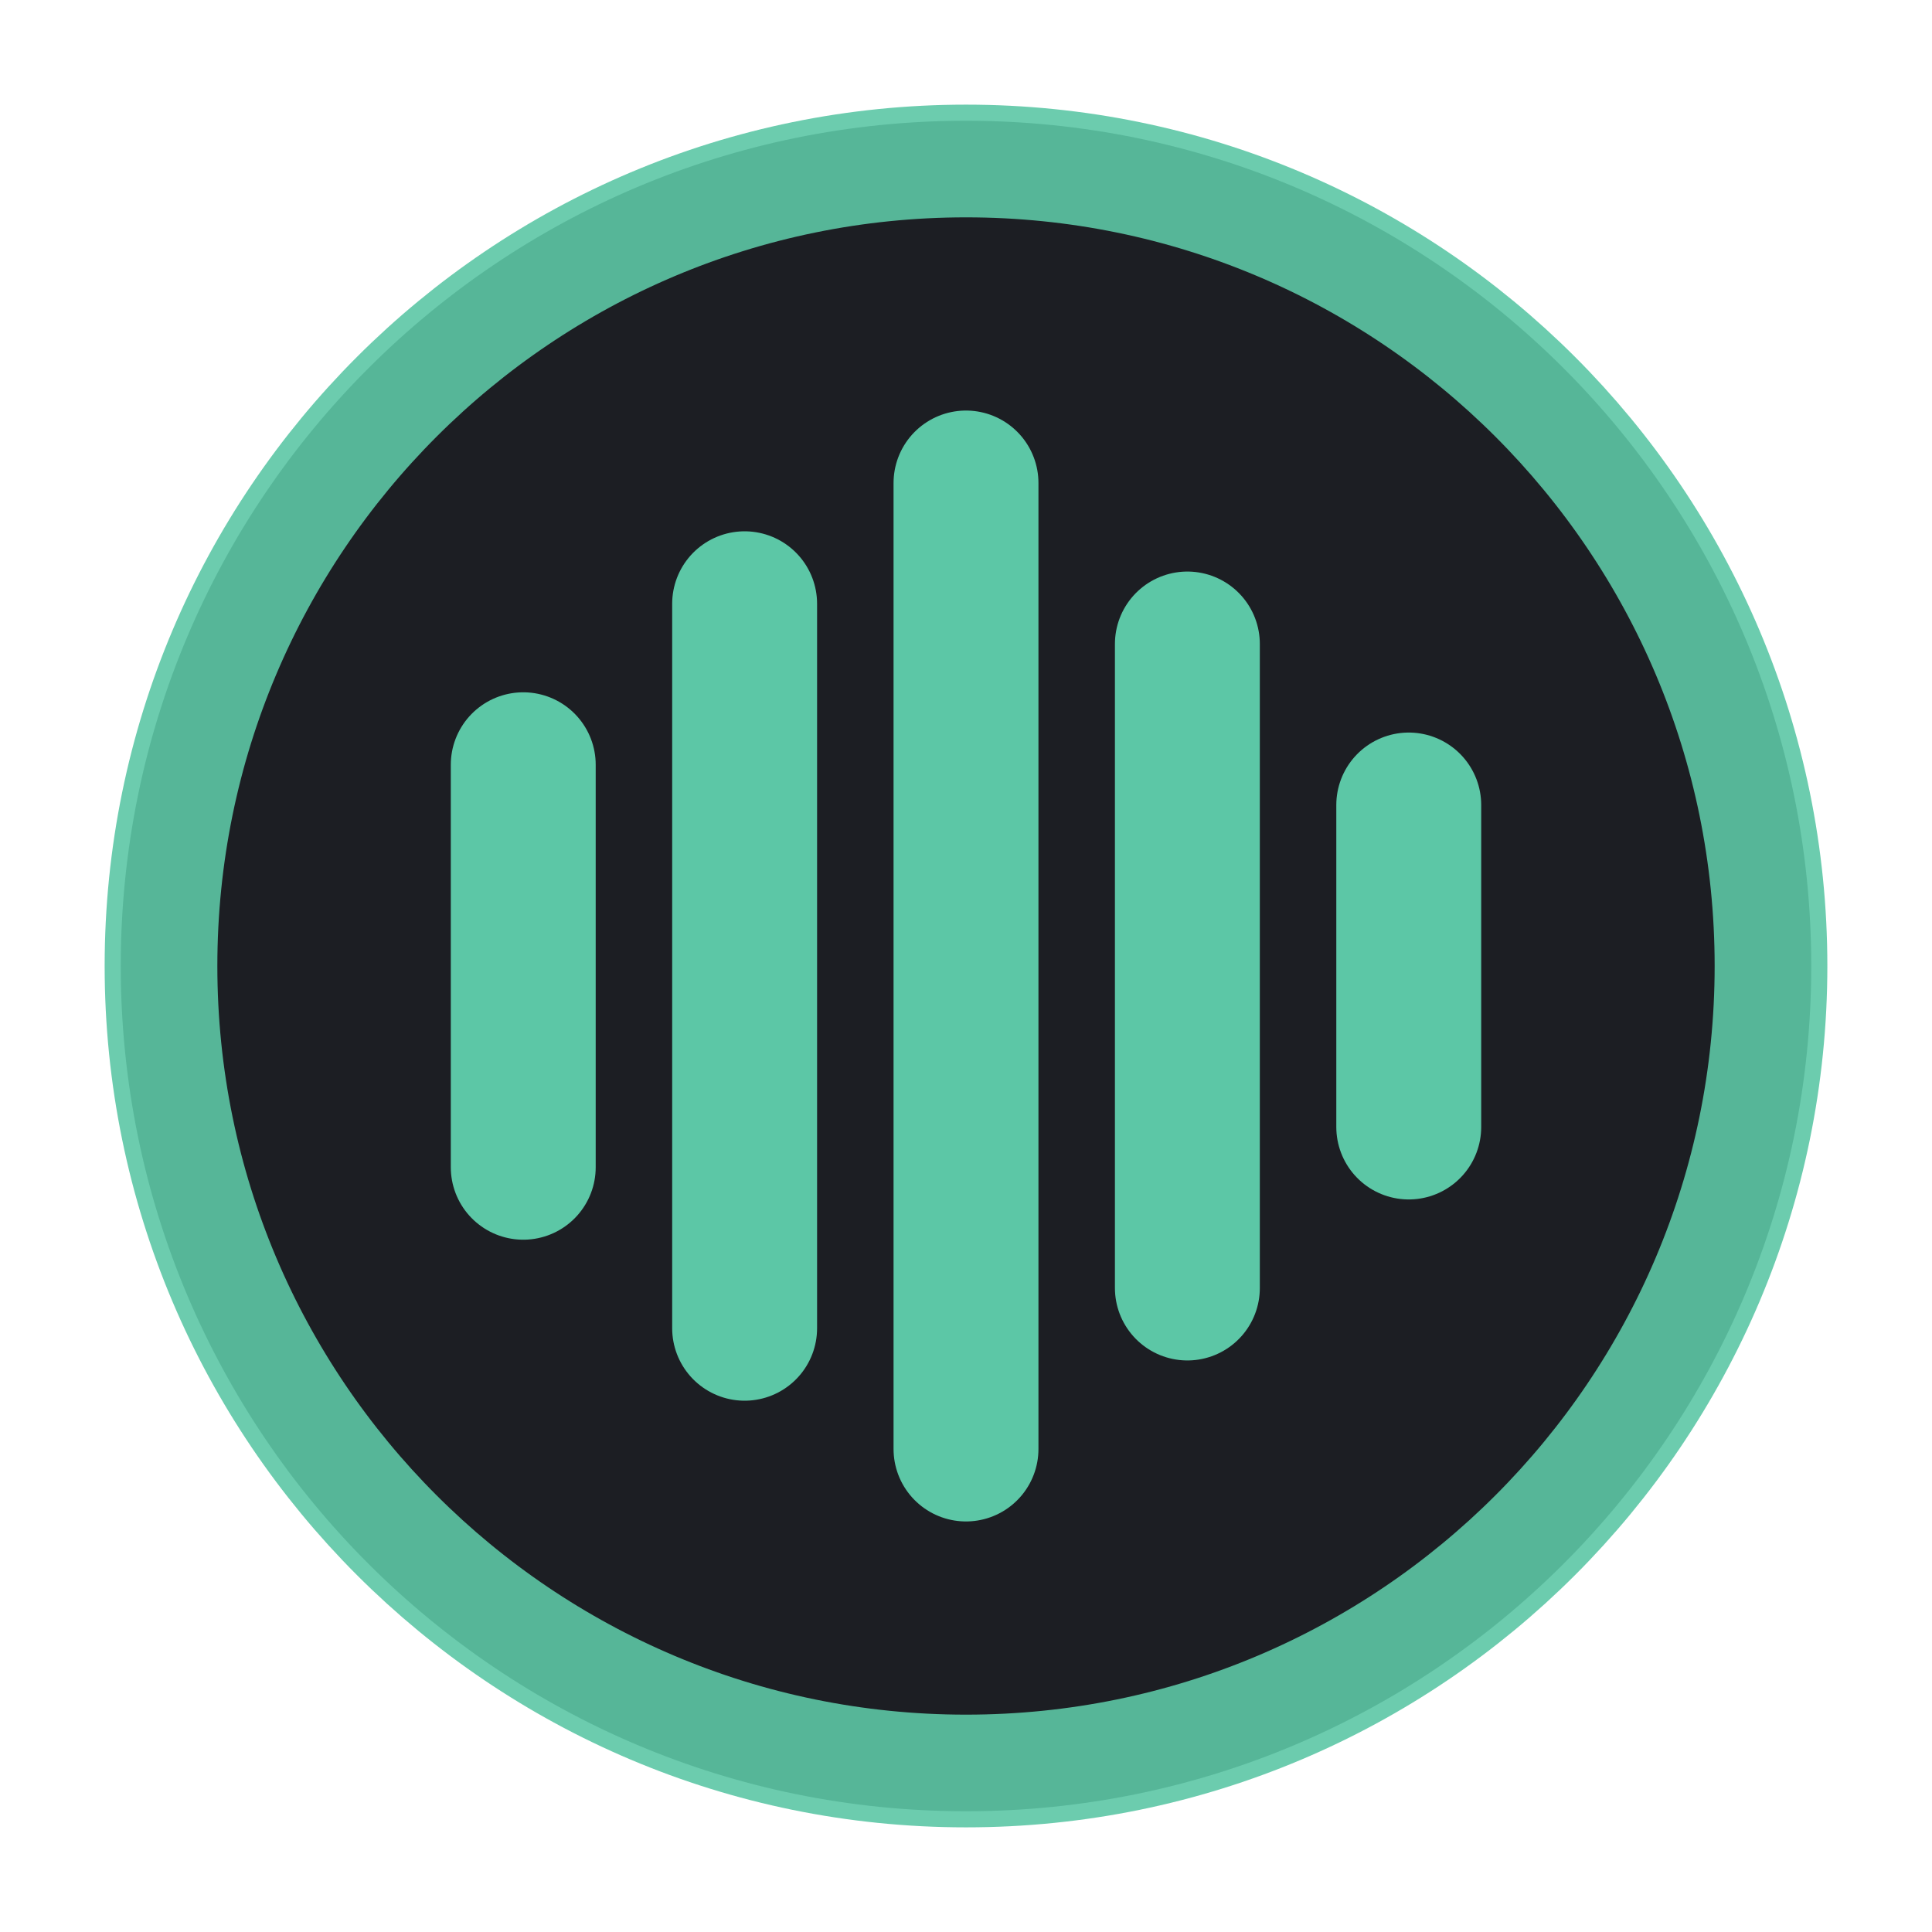
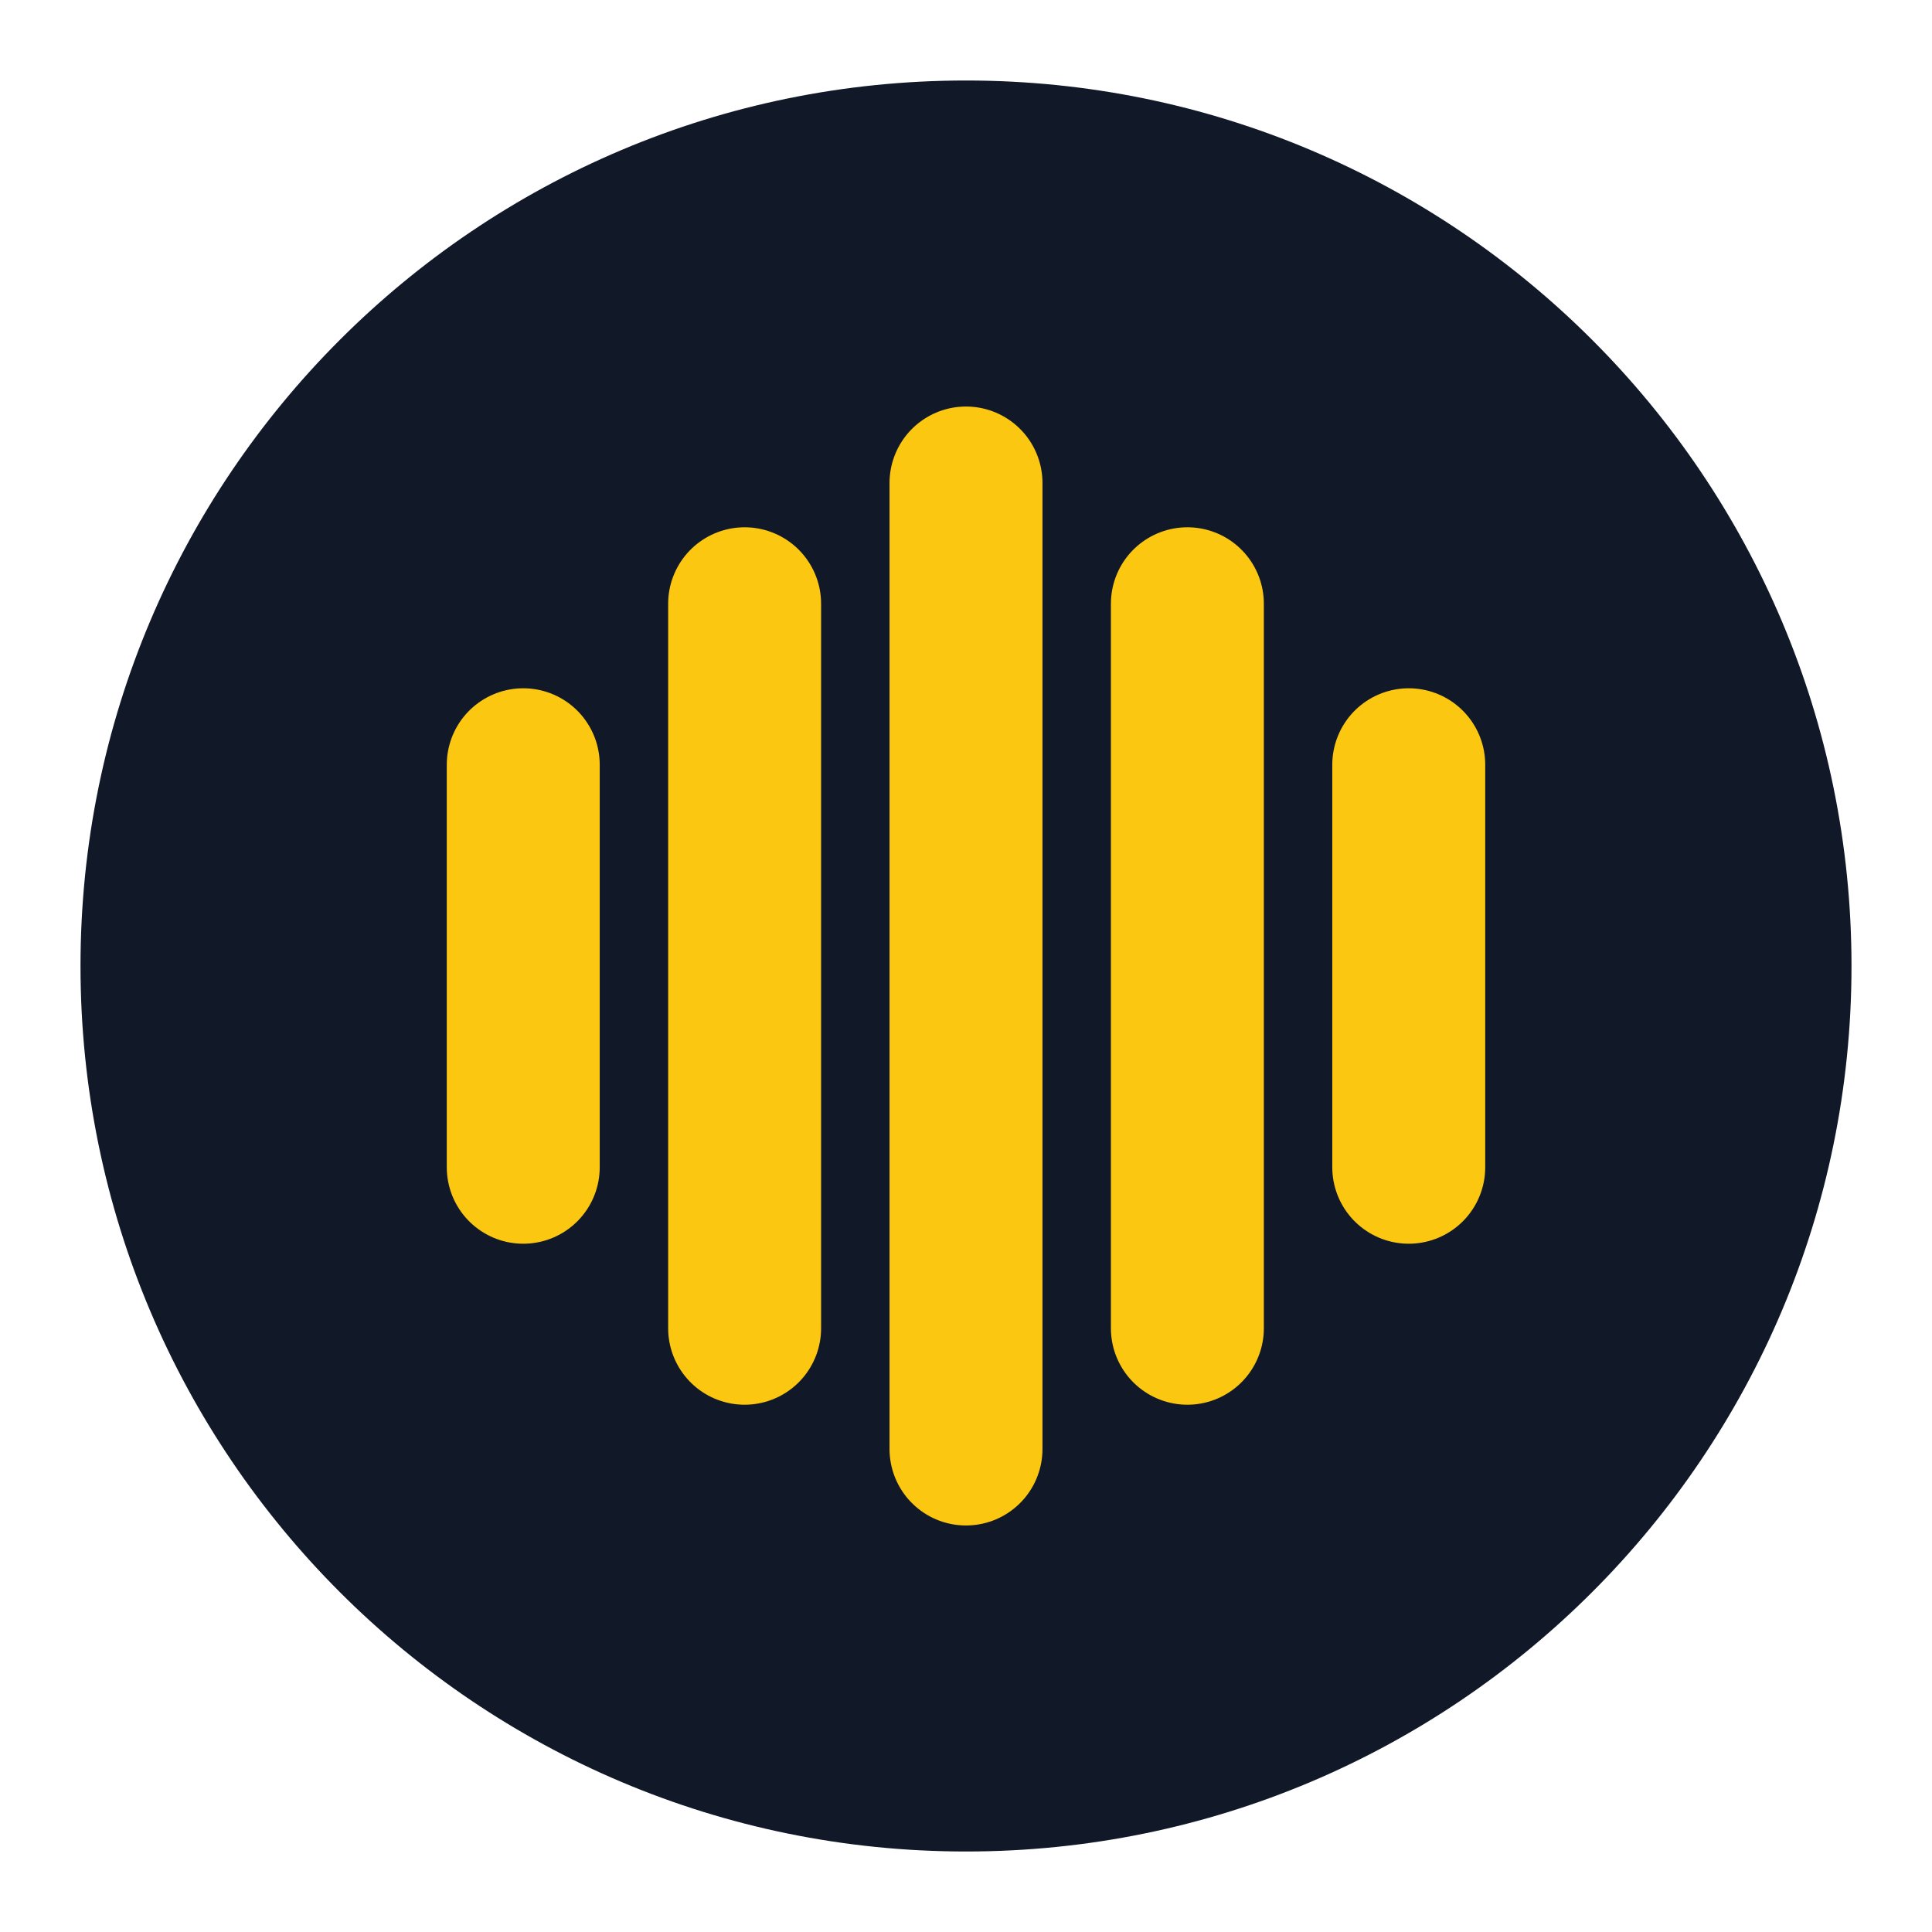
<svg xmlns="http://www.w3.org/2000/svg" viewBox="0 0 24 24" width="24" height="24">
-   <circle cx="12" cy="12" r="10.5" fill="#1c1e23" />
-   <circle cx="12" cy="12" r="10" fill="none" stroke="#5cc7a6" stroke-opacity="0.9" stroke-width="1.4" />
-   <g stroke="#5cc7a6" stroke-width="1.8" stroke-linecap="round">
+   <circle cx="12" cy="12" r="11" fill="#111827" />
+   <g stroke="#fbc711" stroke-width="1.9" stroke-linecap="round">
    <line x1="6.5" y1="9.5" x2="6.5" y2="14.5" />
    <line x1="9.25" y1="7.5" x2="9.25" y2="16.5" />
    <line x1="12" y1="6" x2="12" y2="18" />
-     <line x1="14.75" y1="8" x2="14.75" y2="16" />
-     <line x1="17.5" y1="10" x2="17.5" y2="14" />
+     <line x1="14.75" y1="7.5" x2="14.75" y2="16.5" />
+     <line x1="17.5" y1="9.5" x2="17.5" y2="14.5" />
  </g>
</svg>
